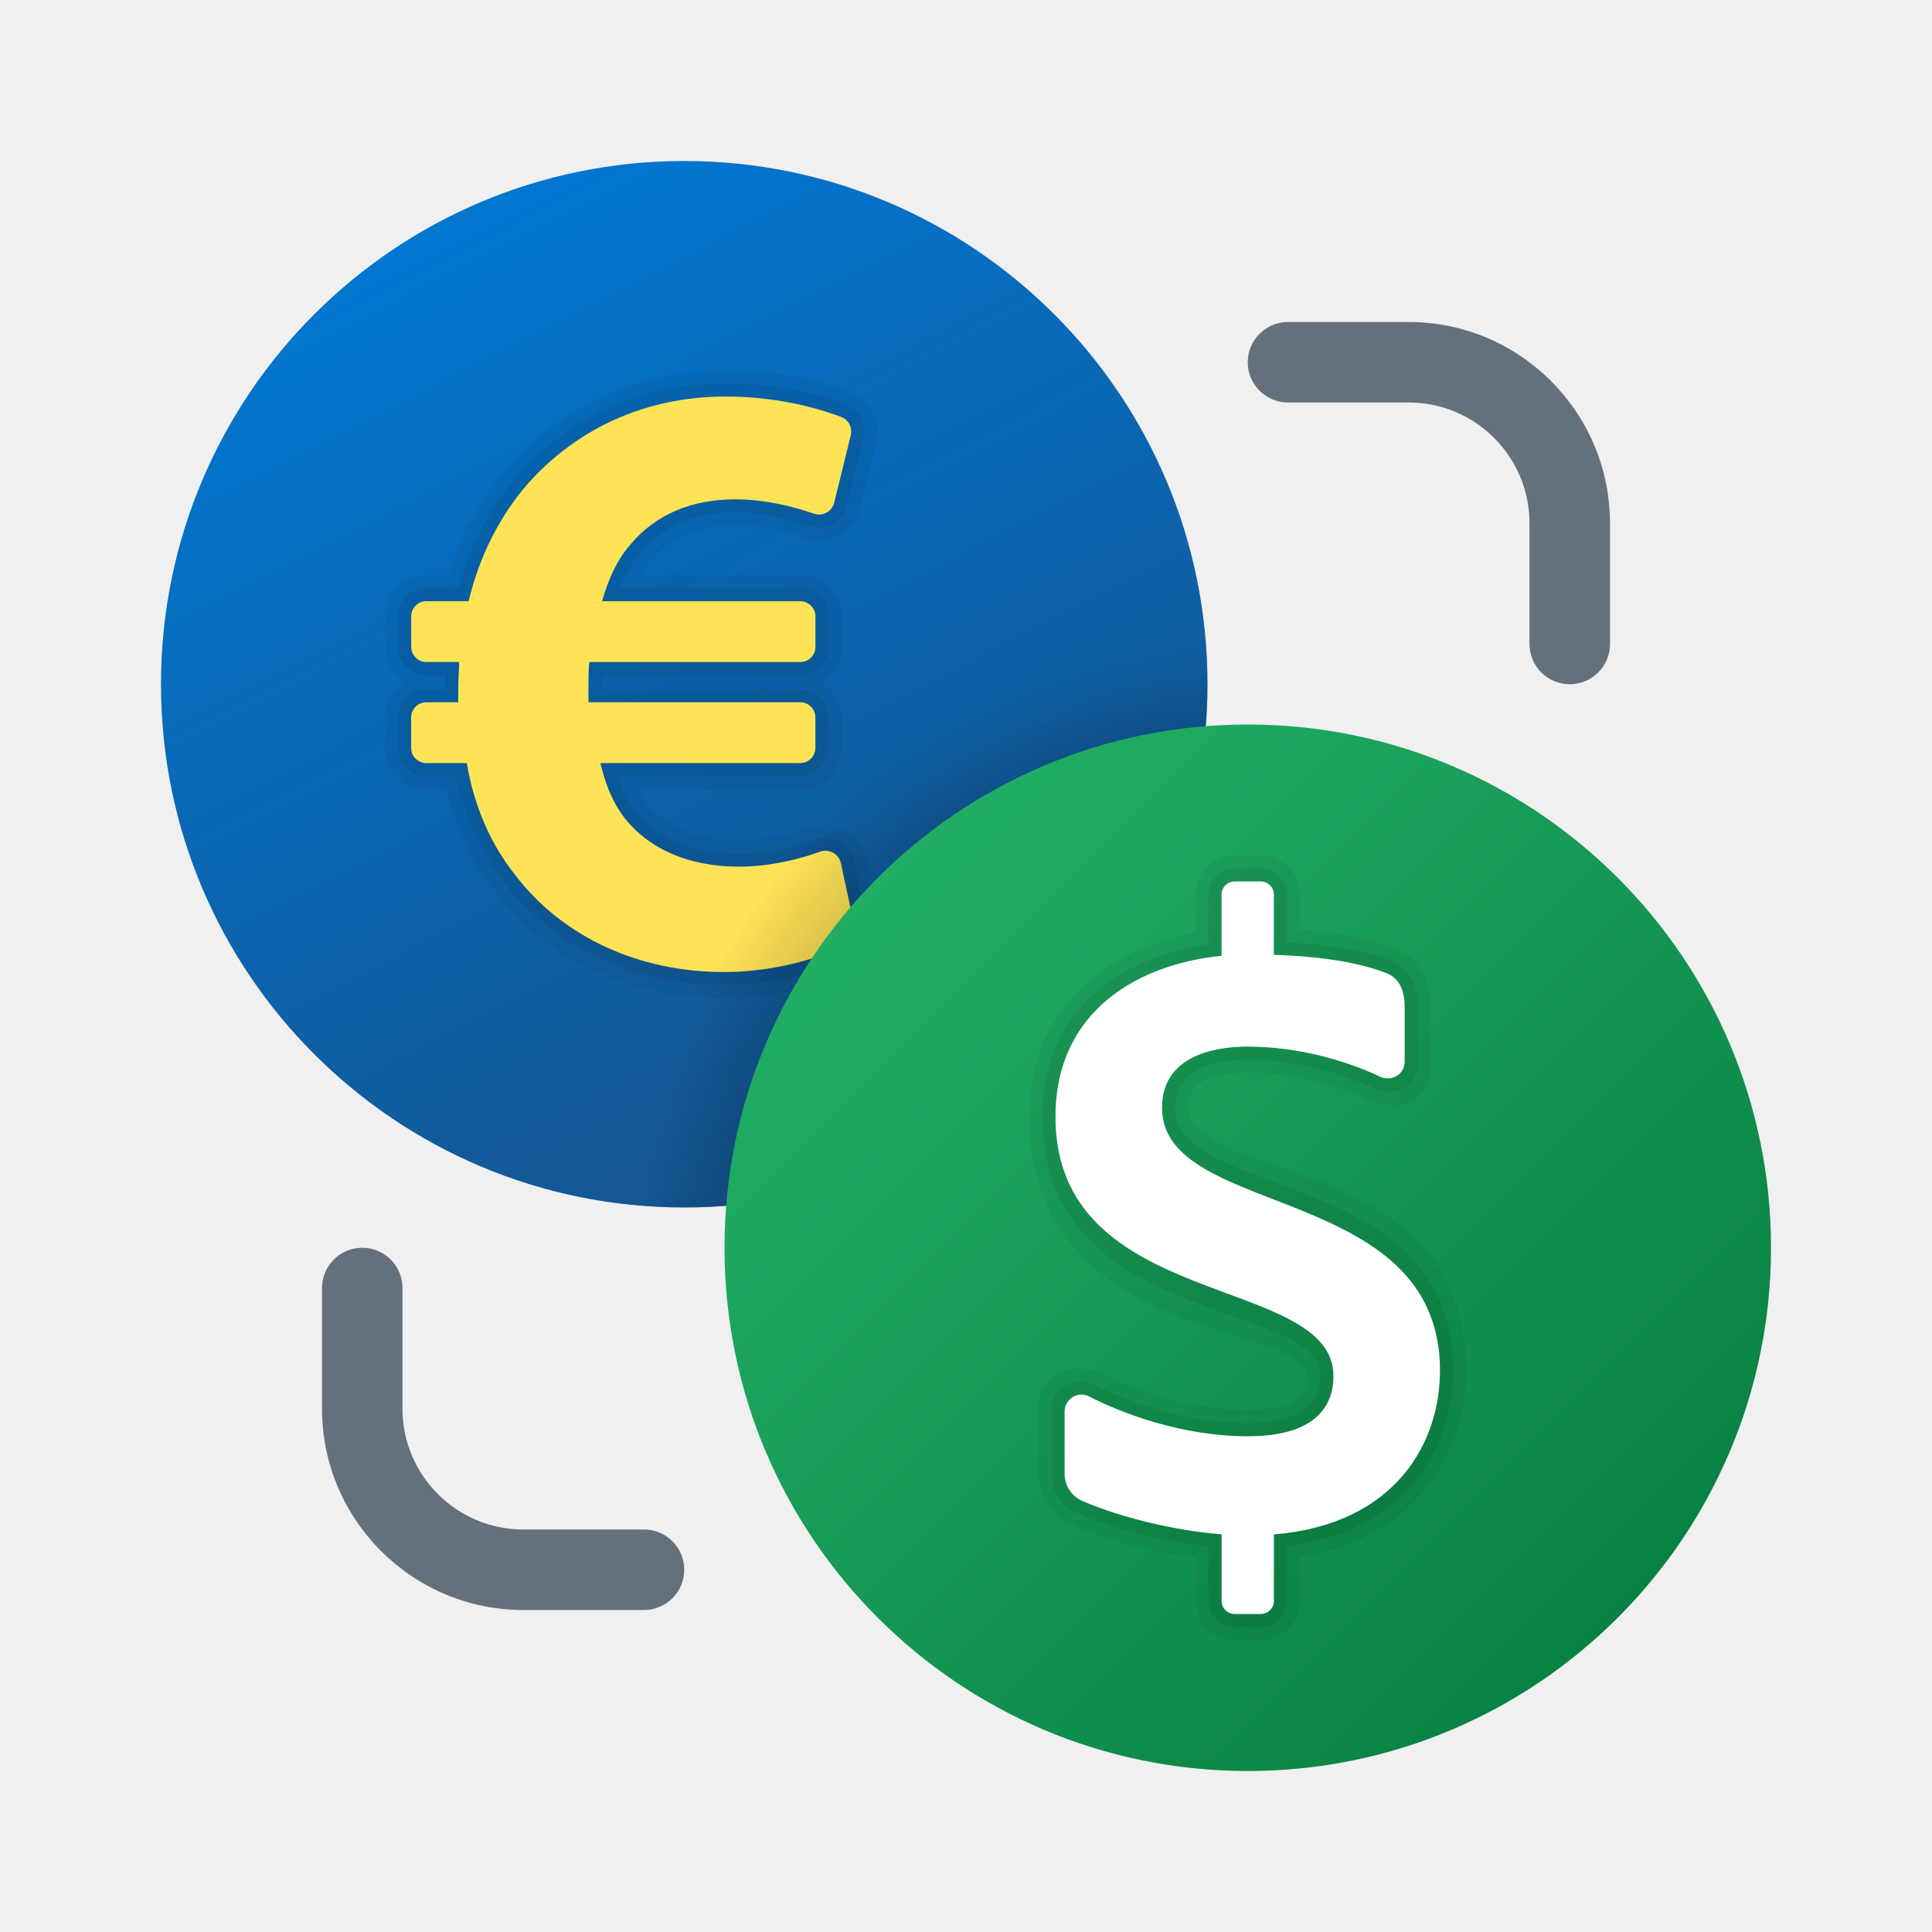
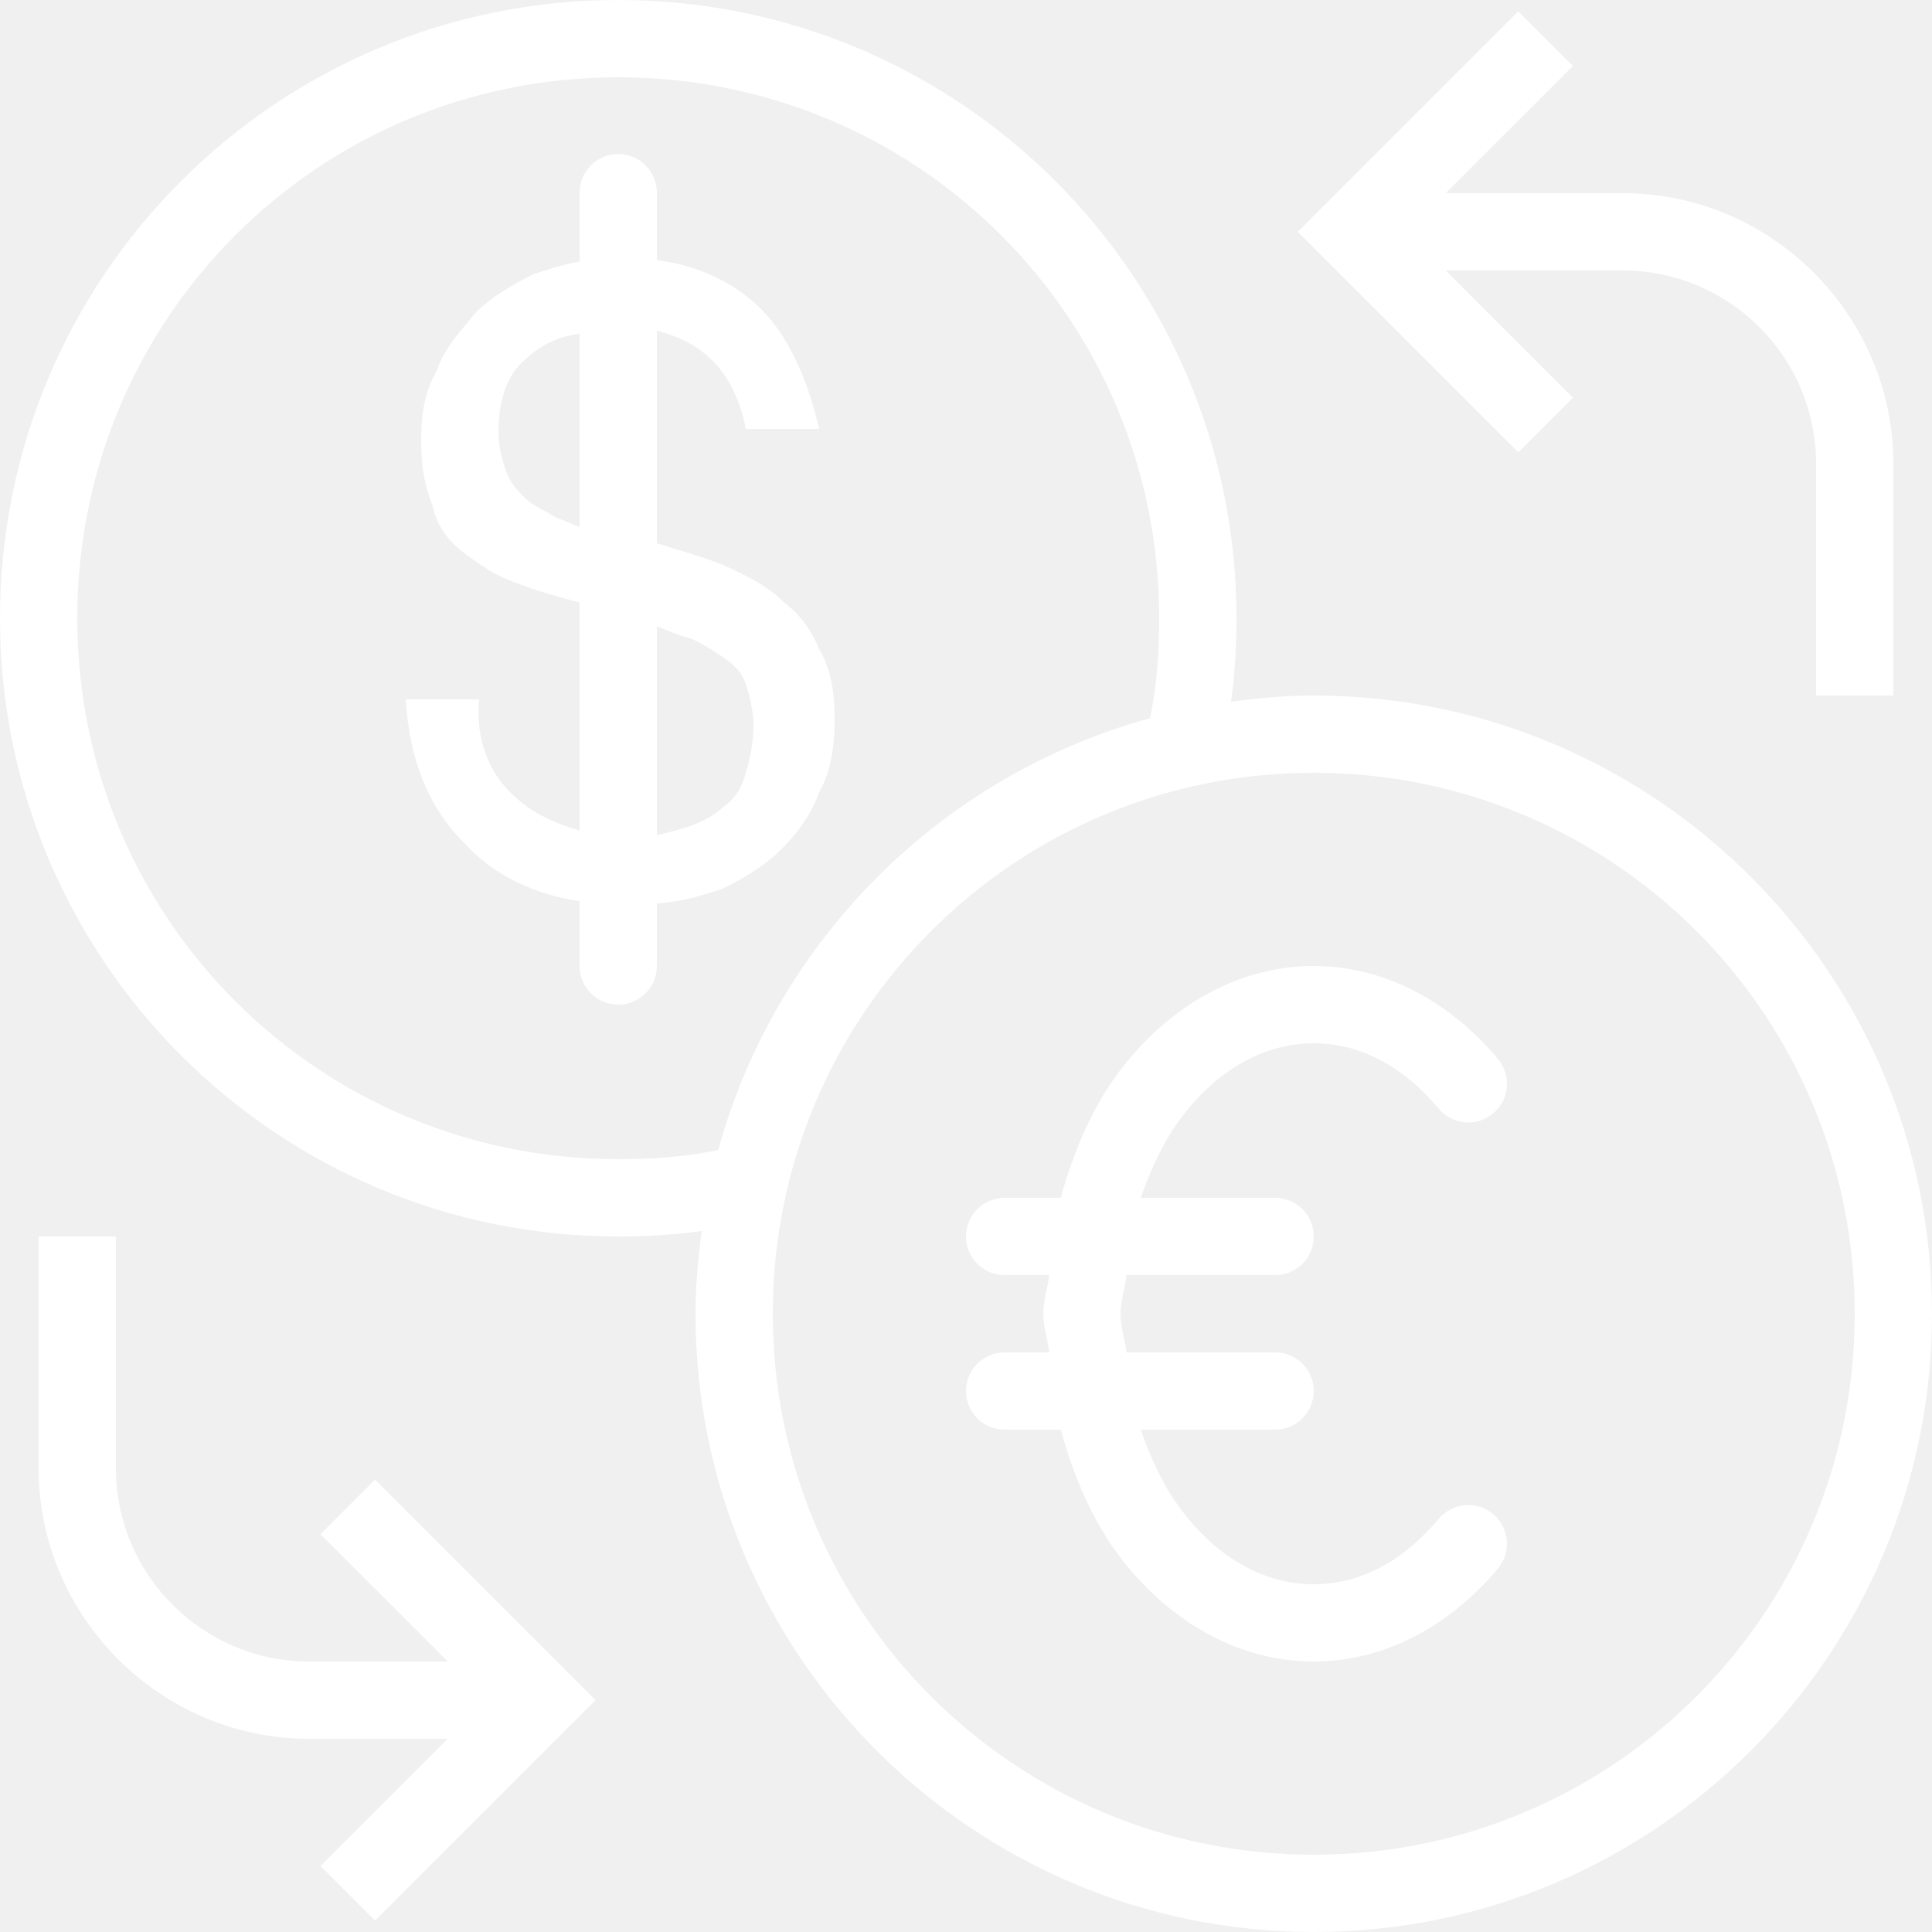
- <svg xmlns="http://www.w3.org/2000/svg" viewBox="0 0 48 48" width="128px" height="128px">
-   <linearGradient id="_P8sla_4zNUpfeDI_ZNw8a" x1="11.152" x2="23.23" y1="5.621" y2="29.121" gradientUnits="userSpaceOnUse">
-     <stop offset="0" stop-color="#0176d0" />
-     <stop offset="1" stop-color="#16538c" />
-   </linearGradient>
-   <path fill="url(#_P8sla_4zNUpfeDI_ZNw8a)" d="M30,17c0,7.179-5.821,13-13,13S4,24.179,4,17S9.821,4,17,4S30,9.821,30,17z" />
-   <path d="M21.873,22.911l-0.347-1.604c-0.064-0.294-0.251-0.545-0.514-0.689 c-0.267-0.146-0.584-0.17-0.872-0.064c-0.563,0.206-1.227,0.329-1.775,0.329c-0.679,0-1.622-0.15-2.258-0.866 c-0.103-0.117-0.196-0.253-0.276-0.409h4.052c0.566,0,1.026-0.46,1.026-1.026v-0.759c0-0.371-0.197-0.696-0.493-0.876 c0.296-0.181,0.493-0.506,0.493-0.877v-0.758c0-0.566-0.46-1.026-1.026-1.026h-3.965c0.07-0.121,0.146-0.229,0.227-0.322 c0.493-0.604,1.204-0.91,2.114-0.91c0.689,0,1.33,0.174,1.746,0.32c0.275,0.096,0.581,0.072,0.838-0.066 c0.257-0.139,0.445-0.383,0.515-0.668l0.409-1.667c0.126-0.511-0.146-1.035-0.631-1.219C20.473,9.501,19.396,9.2,18.024,9.2 c-2.112,0-4.029,0.848-5.407,2.395c-0.666,0.77-1.16,1.674-1.472,2.69h-0.554c-0.566,0-1.026,0.461-1.026,1.026v0.758 c0,0.371,0.197,0.696,0.493,0.877c-0.296,0.18-0.493,0.506-0.493,0.876v0.759c0,0.566,0.46,1.026,1.026,1.026h0.477 c0.233,0.953,0.639,1.798,1.203,2.509c1.29,1.706,3.373,2.684,5.711,2.684c1.132,0,2.338-0.264,3.31-0.724 C21.736,23.867,21.975,23.388,21.873,22.911z" opacity=".05" />
-   <path d="M21.556,22.979l-0.347-1.603c-0.044-0.202-0.172-0.375-0.353-0.474 c-0.184-0.101-0.404-0.117-0.604-0.044c-0.597,0.219-1.303,0.349-1.887,0.349c-0.745,0-1.784-0.169-2.502-0.976 c-0.218-0.246-0.388-0.559-0.518-0.949h4.537c0.387,0,0.701-0.315,0.701-0.701v-0.759c0-0.387-0.315-0.701-0.701-0.701h-4.938 v-0.016c0-0.108,0-0.222,0.003-0.335h4.935c0.387,0,0.701-0.315,0.701-0.701v-0.758c0-0.387-0.315-0.701-0.701-0.701h-4.476 c0.131-0.343,0.297-0.636,0.487-0.852c0.557-0.683,1.353-1.03,2.365-1.03c0.735,0,1.414,0.184,1.854,0.338 c0.19,0.067,0.399,0.05,0.575-0.045c0.177-0.096,0.306-0.263,0.354-0.46l0.409-1.667c0.086-0.352-0.099-0.712-0.431-0.838 c-0.901-0.343-1.965-0.531-2.996-0.531c-2.017,0-3.849,0.809-5.161,2.283c-0.686,0.793-1.181,1.735-1.475,2.803h-0.797 c-0.387,0-0.701,0.315-0.701,0.701v0.758c0,0.387,0.315,0.701,0.701,0.701h0.479c-0.005,0.104-0.01,0.209-0.01,0.314v0.037h-0.468 c-0.387,0-0.701,0.315-0.701,0.701v0.759c0,0.387,0.315,0.701,0.701,0.701h0.737c0.209,1.01,0.614,1.898,1.202,2.637 c1.229,1.624,3.216,2.555,5.452,2.555c1.085,0,2.241-0.253,3.171-0.693C21.46,23.637,21.626,23.307,21.556,22.979z M20.726,12.484 L20.726,12.484L20.726,12.484L20.726,12.484z" opacity=".07" />
-   <path fill="#ffe357" d="M21.237,23.047c0.039,0.181-0.055,0.362-0.222,0.441c-0.739,0.35-1.837,0.662-3.033,0.662 c-2.085,0-4.001-0.851-5.193-2.426c-0.574-0.723-1-1.638-1.192-2.766h-1.006c-0.208,0-0.376-0.168-0.376-0.376v-0.758 c0-0.208,0.168-0.376,0.376-0.376h0.794c0-0.106,0-0.234,0-0.362c0-0.213,0.022-0.426,0.022-0.639h-0.815 c-0.208,0-0.376-0.168-0.376-0.376v-0.758c0-0.208,0.168-0.376,0.376-0.376h1.05c0.277-1.149,0.787-2.128,1.468-2.915 c1.212-1.362,2.915-2.17,4.915-2.17c1.132,0,2.134,0.226,2.88,0.51c0.182,0.069,0.277,0.268,0.231,0.457l-0.41,1.667 c-0.055,0.225-0.288,0.352-0.506,0.276c-0.532-0.186-1.227-0.356-1.961-0.356c-1.021,0-1.957,0.34-2.618,1.149 c-0.298,0.34-0.531,0.83-0.681,1.383h4.923c0.208,0,0.376,0.168,0.376,0.376v0.758c0,0.208-0.168,0.376-0.376,0.376h-5.242 c-0.022,0.213-0.022,0.447-0.022,0.66c0,0.128,0,0.213,0,0.34h5.263c0.208,0,0.376,0.168,0.376,0.376v0.758 c0,0.208-0.168,0.376-0.376,0.376h-4.965c0.149,0.638,0.383,1.128,0.703,1.489c0.681,0.766,1.681,1.085,2.745,1.085 c0.736,0,1.483-0.18,1.999-0.369c0.227-0.083,0.476,0.045,0.527,0.282L21.237,23.047z" />
-   <radialGradient id="_P8sla_4zNUpfeDI_ZNw8b" cx="31.003" cy="31.05" r="15.056" gradientUnits="userSpaceOnUse">
-     <stop offset="0" />
-     <stop offset="1" stop-opacity="0" />
-   </radialGradient>
-   <path fill="url(#_P8sla_4zNUpfeDI_ZNw8b)" d="M16.053,29.952C16.367,29.975,16.68,30,17,30c7.179,0,13-5.821,13-13 c0-0.32-0.025-0.633-0.048-0.947C22.507,16.569,16.569,22.507,16.053,29.952z" />
-   <linearGradient id="_P8sla_4zNUpfeDI_ZNw8c" x1="21.808" x2="40.192" y1="21.808" y2="40.192" gradientUnits="userSpaceOnUse">
-     <stop offset="0" stop-color="#21ad64" />
-     <stop offset="1" stop-color="#088242" />
-   </linearGradient>
-   <path fill="url(#_P8sla_4zNUpfeDI_ZNw8c)" d="M44,31c0,7.179-5.821,13-13,13s-13-5.821-13-13s5.821-13,13-13S44,23.821,44,31z" />
-   <path d="M29.52,27.522c0-0.577,0.498-0.869,1.48-0.869c1.352,0,2.47,0.43,3.016,0.686 c0.339,0.159,1.534,0.381,1.534-0.964v-1.362c0-0.997-0.602-1.339-0.86-1.44c-0.629-0.244-1.415-0.399-2.39-0.468v-0.881 c0-0.538-0.437-0.975-0.975-0.975h-0.65c-0.538,0-0.975,0.437-0.975,0.975v0.957c-2.091,0.382-4.126,1.742-4.126,4.566 c0,5.651,6.906,5.164,6.906,6.441c0,0.231,0,0.845-1.48,0.845c-1.718,0-3.227-0.703-3.648-0.919 c-0.332-0.17-1.552-0.294-1.552,0.955v1.549c0,0.556,0.333,1.057,0.848,1.276c0.872,0.37,1.996,0.666,3.052,0.808v1.072 c0,0.538,0.437,0.975,0.975,0.975h0.65c0.538,0,0.975-0.437,0.975-0.975v-1.078c3.032-0.504,4.126-2.769,4.126-4.647 C36.426,28.531,29.52,29.407,29.52,27.522z" opacity=".05" />
-   <path d="M29.195,27.522c0-1.01,1.06-1.194,1.805-1.194c1.285,0,2.433,0.378,3.154,0.717 c0.311,0.146,1.071,0.159,1.071-0.67v-1.361c0-0.727-0.387-1.033-0.653-1.137c-0.622-0.242-1.456-0.406-2.597-0.462v-1.189 c0-0.359-0.291-0.65-0.65-0.65h-0.65c-0.359,0-0.65,0.291-0.65,0.65v1.24c-2.058,0.29-4.126,1.542-4.126,4.284 c0,5.25,6.906,4.526,6.906,6.441c0,0.517-0.256,1.17-1.805,1.17c-1.672,0-3.172-0.635-3.796-0.954 c-0.305-0.156-1.079-0.115-1.079,0.666v1.549c0,0.427,0.256,0.809,0.65,0.977c0.925,0.393,2.144,0.698,3.25,0.815v1.364 c0,0.359,0.291,0.65,0.65,0.65h0.65c0.359,0,0.65-0.291,0.65-0.65V38.41c3.031-0.379,4.126-2.526,4.126-4.36 C36.101,28.952,29.195,29.847,29.195,27.522z" opacity=".07" />
-   <path fill="#fff" d="M35.776,34.05c0-4.678-6.906-3.764-6.906-6.528c0-1.443,1.622-1.519,2.129-1.519 c1.219,0,2.395,0.327,3.293,0.748c0.283,0.133,0.607-0.064,0.607-0.376v-1.361c0-0.456-0.172-0.727-0.446-0.834 c-0.615-0.239-1.498-0.414-2.804-0.457v-1.498c0-0.18-0.146-0.325-0.325-0.325h-0.65c-0.179,0-0.325,0.145-0.325,0.325v1.522 c-2.026,0.198-4.126,1.341-4.126,4.001c0,4.849,6.906,3.887,6.906,6.441c0,0.803-0.513,1.495-2.129,1.495 c-1.625,0-3.118-0.567-3.944-0.99c-0.278-0.142-0.606,0.064-0.606,0.376v1.549c0,0.297,0.179,0.561,0.453,0.678 c0.979,0.416,2.292,0.731,3.447,0.823v1.655c0,0.179,0.146,0.325,0.325,0.325h0.65c0.179,0,0.325-0.146,0.325-0.325v-1.652 C34.681,37.87,35.776,35.841,35.776,34.05z" />
-   <path fill="#64717c" d="M39,17c-0.552,0-1-0.447-1-1v-3c0-1.654-1.346-3-3-3h-3c-0.552,0-1-0.447-1-1s0.448-1,1-1h3 c2.757,0,5,2.243,5,5v3C40,16.553,39.552,17,39,17z" />
-   <path fill="#64717c" d="M16,40h-3c-2.757,0-5-2.243-5-5v-3c0-0.553,0.448-1,1-1s1,0.447,1,1v3c0,1.654,1.346,3,3,3h3 c0.552,0,1,0.447,1,1S16.552,40,16,40z" />
+ <svg xmlns="http://www.w3.org/2000/svg" x="0px" y="0px" width="50" height="50" viewBox="0 0 50 50" style=" fill:#fff;">
+   <path d="M 16 0 C 7.162 0 0 7.162 0 16 C 0 24.838 7.162 32 16 32 C 16.735 32 17.45 31.956 18.16 31.859 C 18.066 32.561 18 33.273 18 34 C 18 42.825 25.175 50 34 50 C 42.825 50 50 42.825 50 34 C 50 25.175 42.825 18 34 18 C 33.273 18 32.561 18.066 31.859 18.16 C 31.956 17.45 32 16.735 32 16 C 32 7.162 24.838 0 16 0 z M 39.293 0.293 L 33.586 6 L 39.293 11.707 L 40.707 10.293 L 37.414 7 L 42 7 C 44.755 7 47 9.245 47 12 L 47 18 L 49 18 L 49 12 C 49 8.155 45.845 5 42 5 L 37.414 5 L 40.707 1.707 L 39.293 0.293 z M 16 2 C 23.762 2 30 8.238 30 16 C 30 16.934 29.932 17.772 29.762 18.588 C 24.344 20.079 20.079 24.344 18.588 29.762 C 17.772 29.932 16.934 30 16 30 C 8.238 30 2 23.762 2 16 C 2 8.238 8.238 2 16 2 z M 15.984 3.986 A 1 1 0 0 0 15 5 L 15 6.764 C 14.6 6.838 14.201 6.966 13.801 7.1 C 13.201 7.4 12.701 7.7 12.301 8.1 C 11.901 8.6 11.501 9 11.301 9.6 C 11.001 10.1 10.9 10.7 10.9 11.4 C 10.9 12.1 10.999 12.6 11.199 13.1 C 11.299 13.6 11.6 14.001 12 14.301 C 12.4 14.601 12.8 14.9 13.4 15.1 C 13.81 15.264 14.376 15.428 15 15.592 L 15 21.492 C 14.292 21.293 13.705 21.006 13.199 20.5 C 12.699 20 12.3 19.2 12.4 18.1 L 10.5 18.1 C 10.6 19.7 11.1 20.901 12 21.801 C 12.706 22.595 13.739 23.133 15 23.322 L 15 25 A 1 1 0 1 0 17 25 L 17 23.381 C 17.651 23.338 18.179 23.173 18.699 23 C 19.299 22.7 19.799 22.4 20.199 22 C 20.599 21.6 20.999 21.1 21.199 20.5 C 21.499 20 21.6 19.3 21.6 18.6 C 21.6 17.9 21.499 17.301 21.199 16.801 C 20.999 16.301 20.701 15.9 20.301 15.6 C 19.901 15.2 19.5 15.001 19.1 14.801 C 18.7 14.601 18.4 14.5 18.1 14.4 L 17 14.061 L 17 8.555 C 18.273 8.888 19.016 9.675 19.301 11.1 L 21.199 11.1 C 20.899 9.8 20.399 8.7 19.699 8 C 19.04 7.341 18.108 6.872 17 6.734 L 17 5 A 1 1 0 0 0 15.984 3.986 z M 15 8.633 L 15 13.641 C 14.791 13.552 14.58 13.46 14.4 13.4 C 14.1 13.2 13.8 13.1 13.6 12.9 C 13.4 12.7 13.2 12.499 13.1 12.199 C 13 11.899 12.9 11.599 12.9 11.199 C 12.9 10.399 13.1 9.701 13.6 9.301 C 13.992 8.908 14.506 8.704 15 8.633 z M 17 16.209 C 17.262 16.311 17.51 16.427 17.801 16.5 C 18.101 16.6 18.399 16.8 18.699 17 C 18.999 17.2 19.201 17.399 19.301 17.699 C 19.401 17.999 19.5 18.401 19.5 18.801 C 19.5 19.201 19.401 19.7 19.301 20 C 19.201 20.4 18.999 20.7 18.699 20.9 C 18.499 21.1 18.101 21.3 17.801 21.4 C 17.583 21.473 17.285 21.545 17 21.617 L 17 16.209 z M 34 20 C 41.744 20 48 26.256 48 34 C 48 41.744 41.744 48 34 48 C 26.256 48 20 41.744 20 34 C 20 26.256 26.256 20 34 20 z M 34 25 C 31.983 25 30.189 26.101 28.957 27.744 C 28.266 28.666 27.787 29.788 27.453 31 L 26 31 A 1 1 0 1 0 26 33 L 27.15 33 C 27.12 33.343 27 33.647 27 34 C 27 34.353 27.12 34.657 27.15 35 L 26 35 A 1 1 0 1 0 26 37 L 27.453 37 C 27.787 38.212 28.266 39.334 28.957 40.256 C 30.189 41.899 31.983 43 34 43 C 35.876 43 37.557 42.039 38.768 40.592 A 1 1 0 1 0 37.232 39.309 C 36.319 40.401 35.202 41 34 41 C 32.703 41 31.496 40.309 30.557 39.057 C 30.127 38.483 29.788 37.77 29.521 37 L 33 37 A 1 1 0 1 0 33 35 L 29.152 35 C 29.115 34.658 29 34.357 29 34 C 29 33.643 29.115 33.342 29.152 33 L 33 33 A 1 1 0 1 0 33 31 L 29.521 31 C 29.788 30.23 30.127 29.517 30.557 28.943 C 31.496 27.691 32.703 27 34 27 C 35.202 27 36.319 27.599 37.232 28.691 A 1 1 0 1 0 38.768 27.408 C 37.557 25.961 35.876 25 34 25 z M 1 32 L 1 38 C 1 41.845 4.155 45 8 45 L 11.586 45 L 8.293 48.293 L 9.707 49.707 L 15.414 44 L 9.707 38.293 L 8.293 39.707 L 11.586 43 L 8 43 C 5.245 43 3 40.755 3 38 L 3 32 L 1 32 z" />
</svg>
